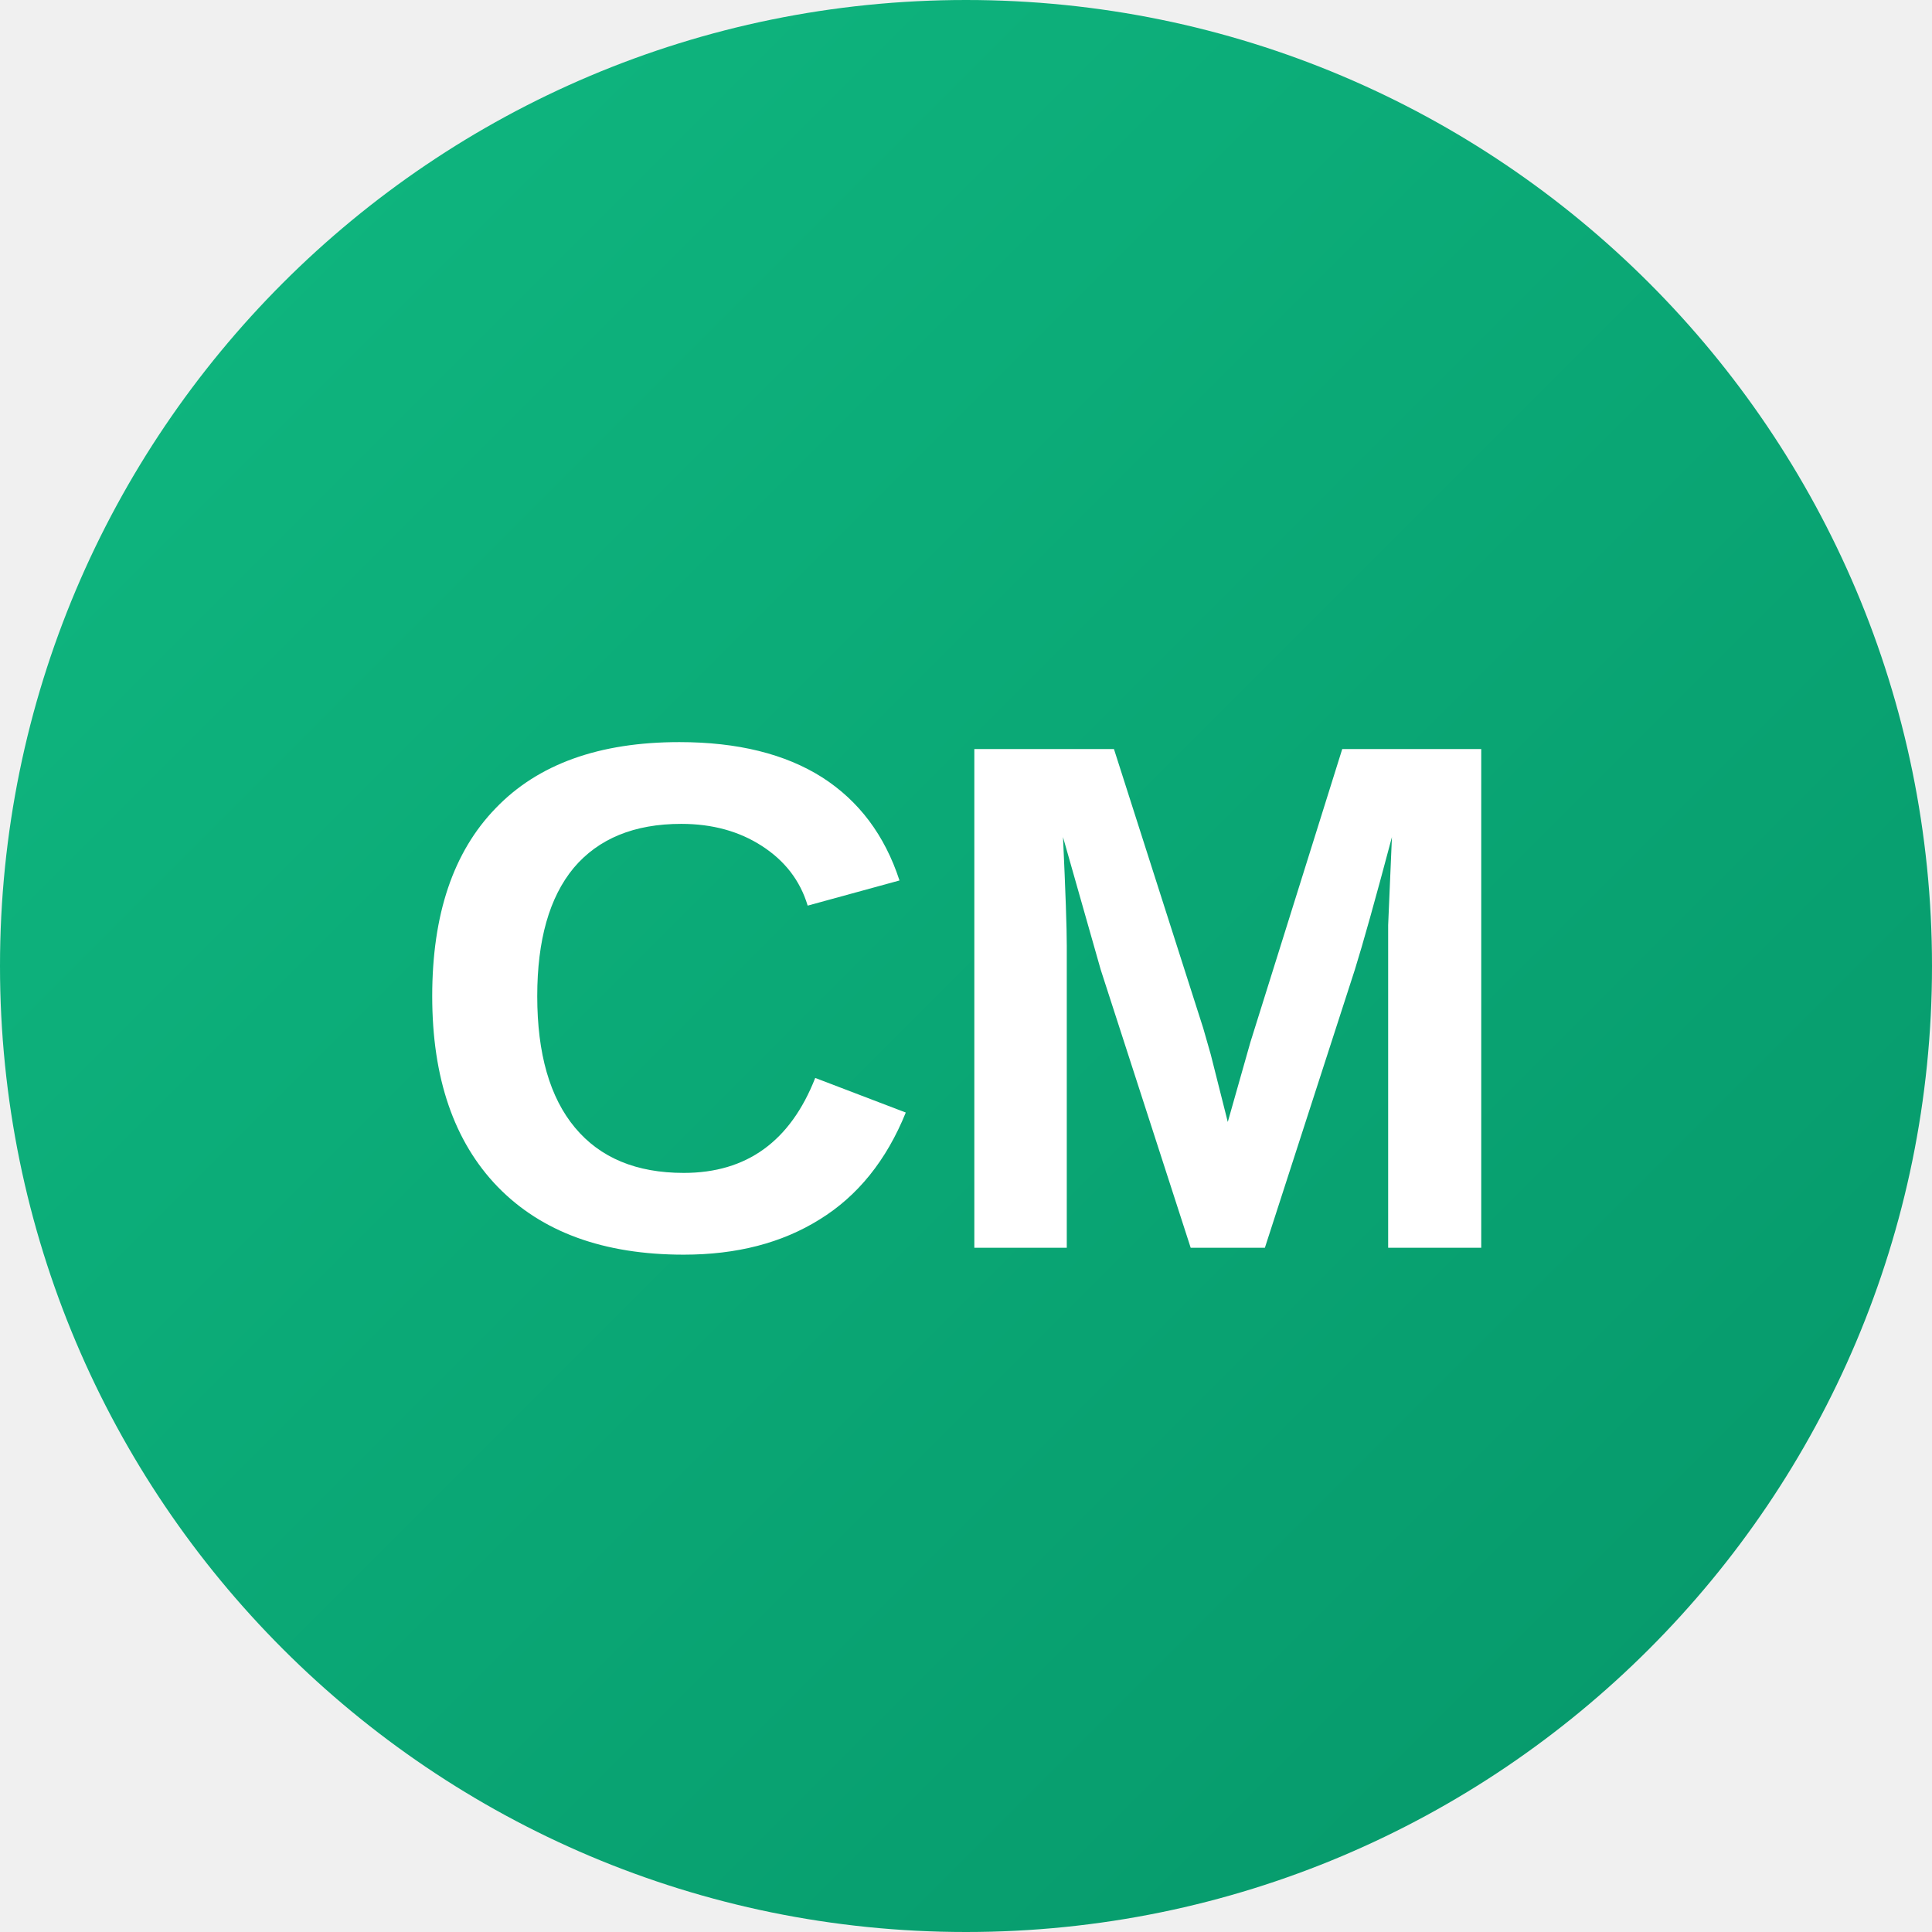
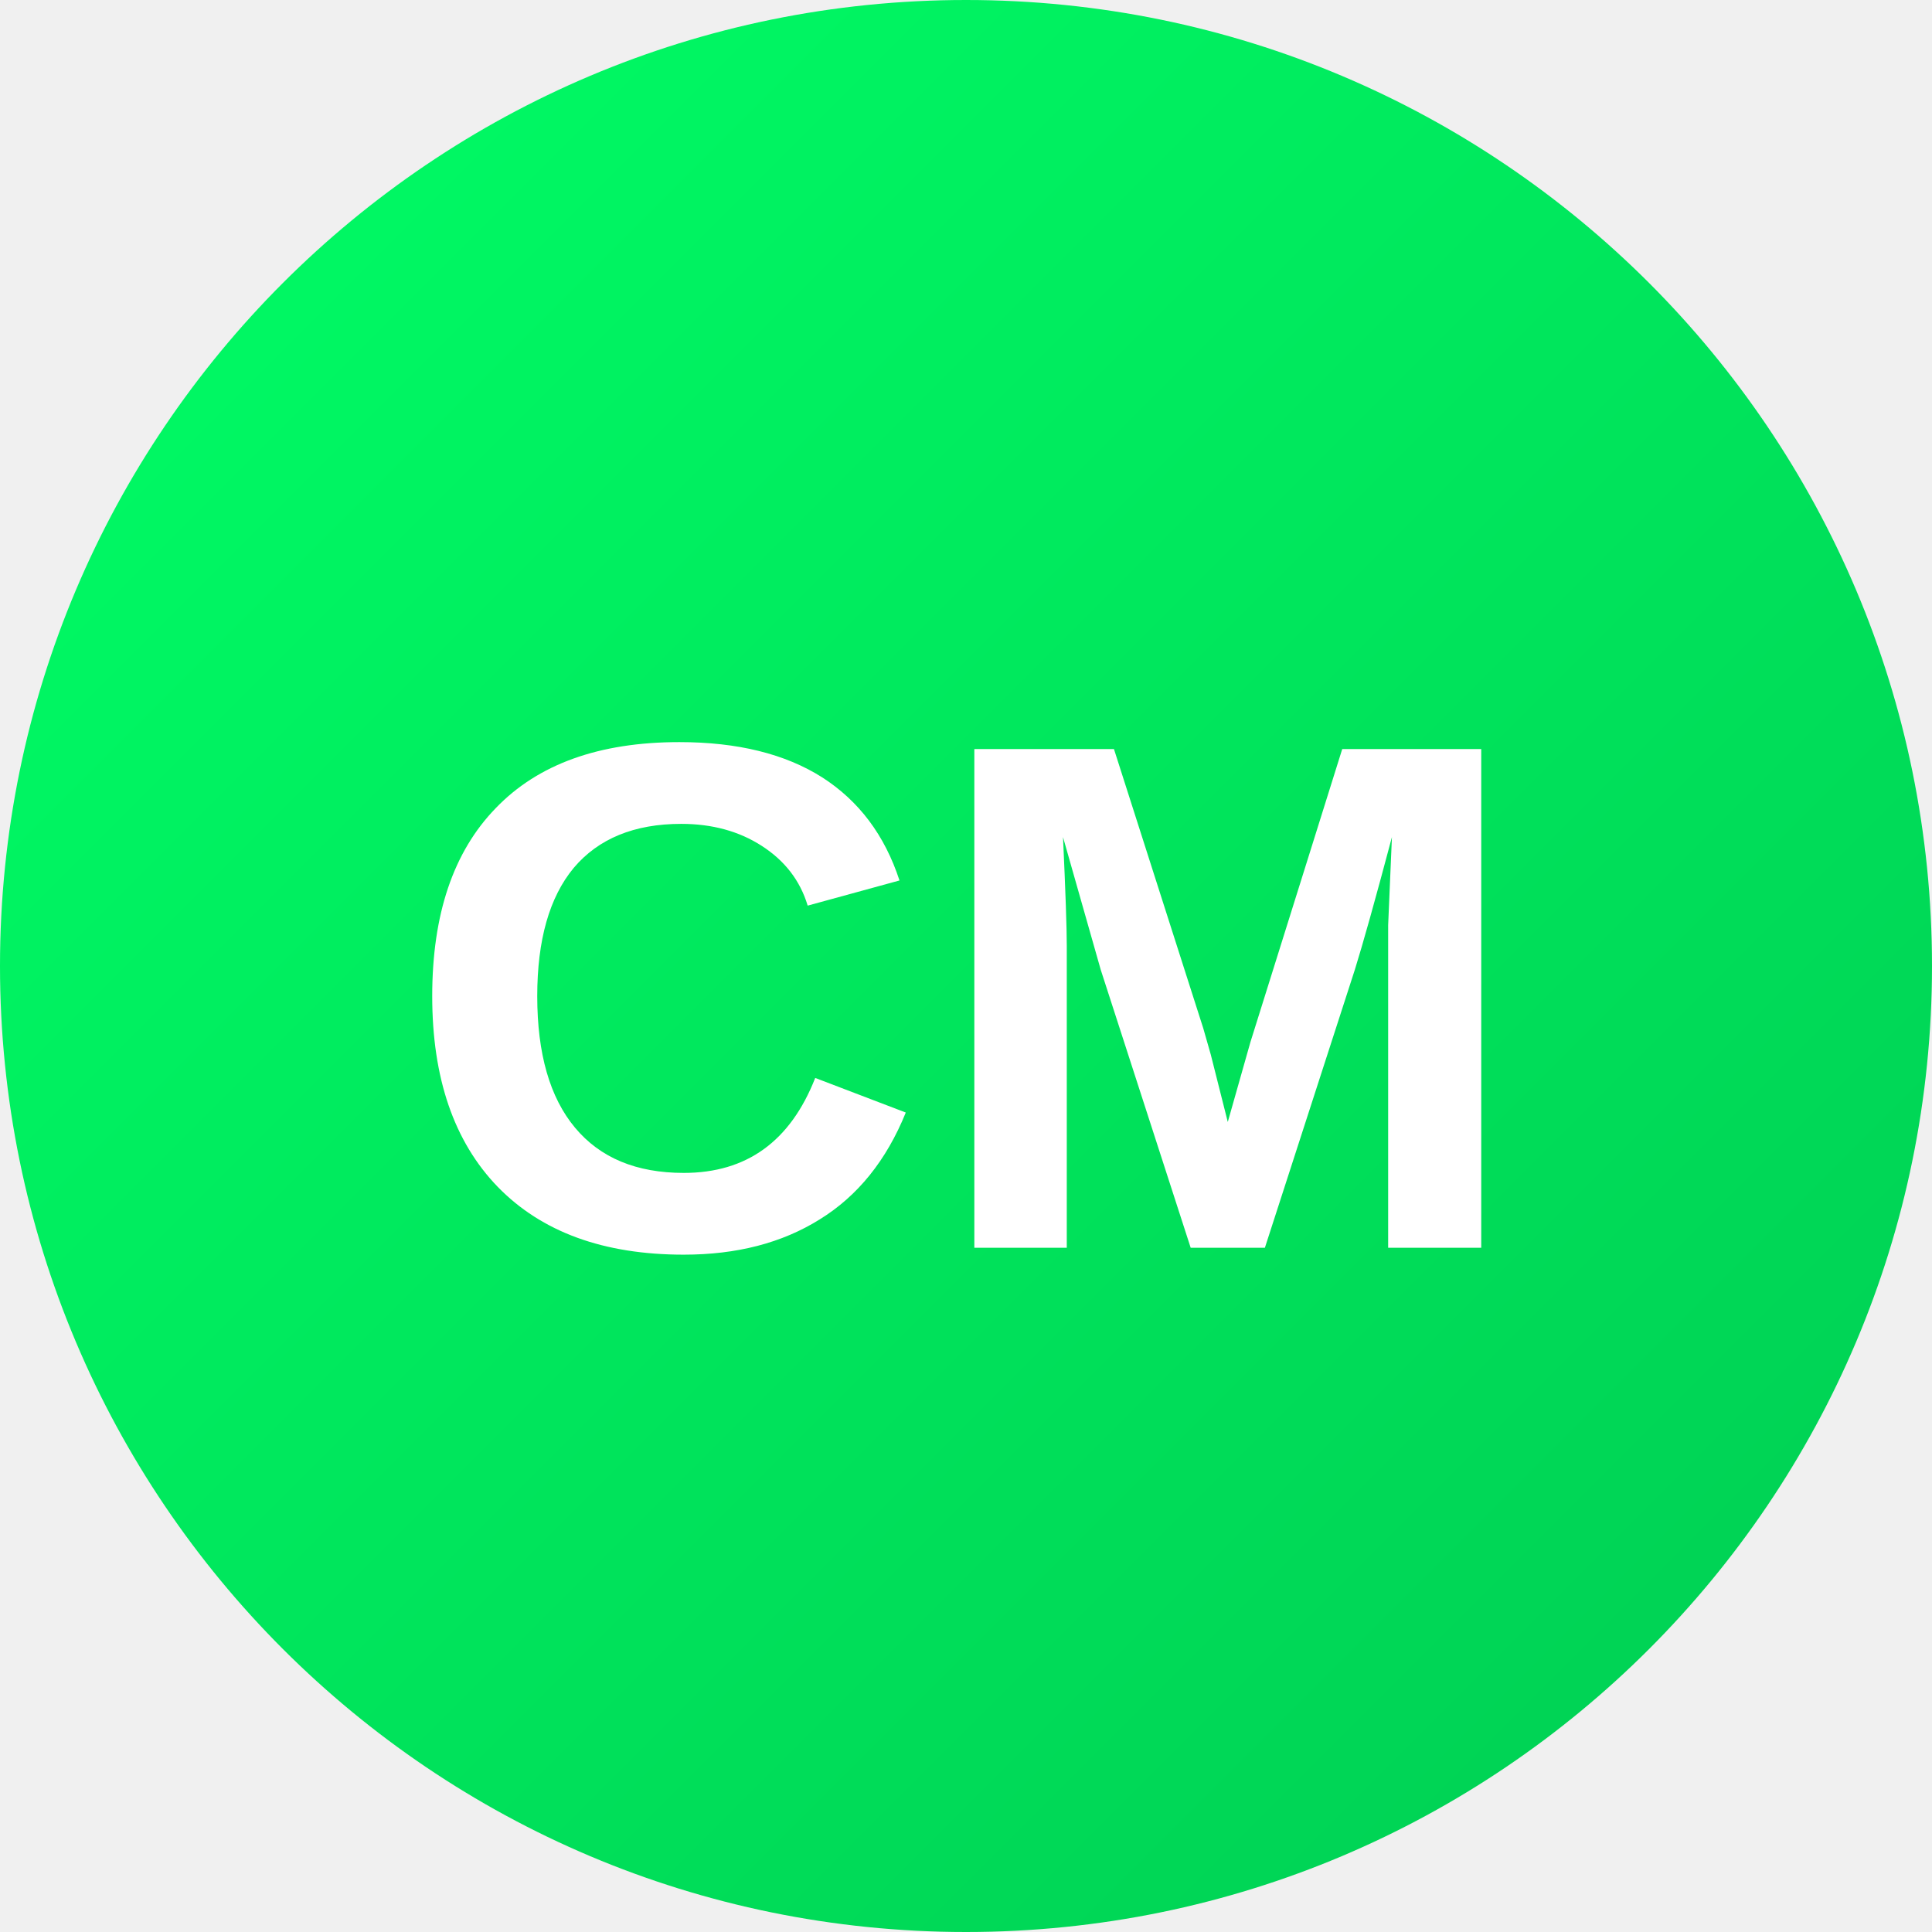
<svg xmlns="http://www.w3.org/2000/svg" width="48" height="48" viewBox="0 0 48 48">
  <defs>
    <linearGradient id="g" x1="0" y1="0" x2="1" y2="1">
-       <stop offset="0" stop-color="#10B981" />
-       <stop offset="1" stop-color="#059669" />
+       <stop offset="0" stop-color="#00FF66" />
+       <stop offset="1" stop-color="#00CC52" />
    </linearGradient>
  </defs>
  <circle cx="24" cy="24" r="24" fill="url(#g)" />
  <text x="24" y="31" text-anchor="middle" font-family="Arial, sans-serif" font-size="18" font-weight="bold" fill="#fff">CM</text>
</svg>
